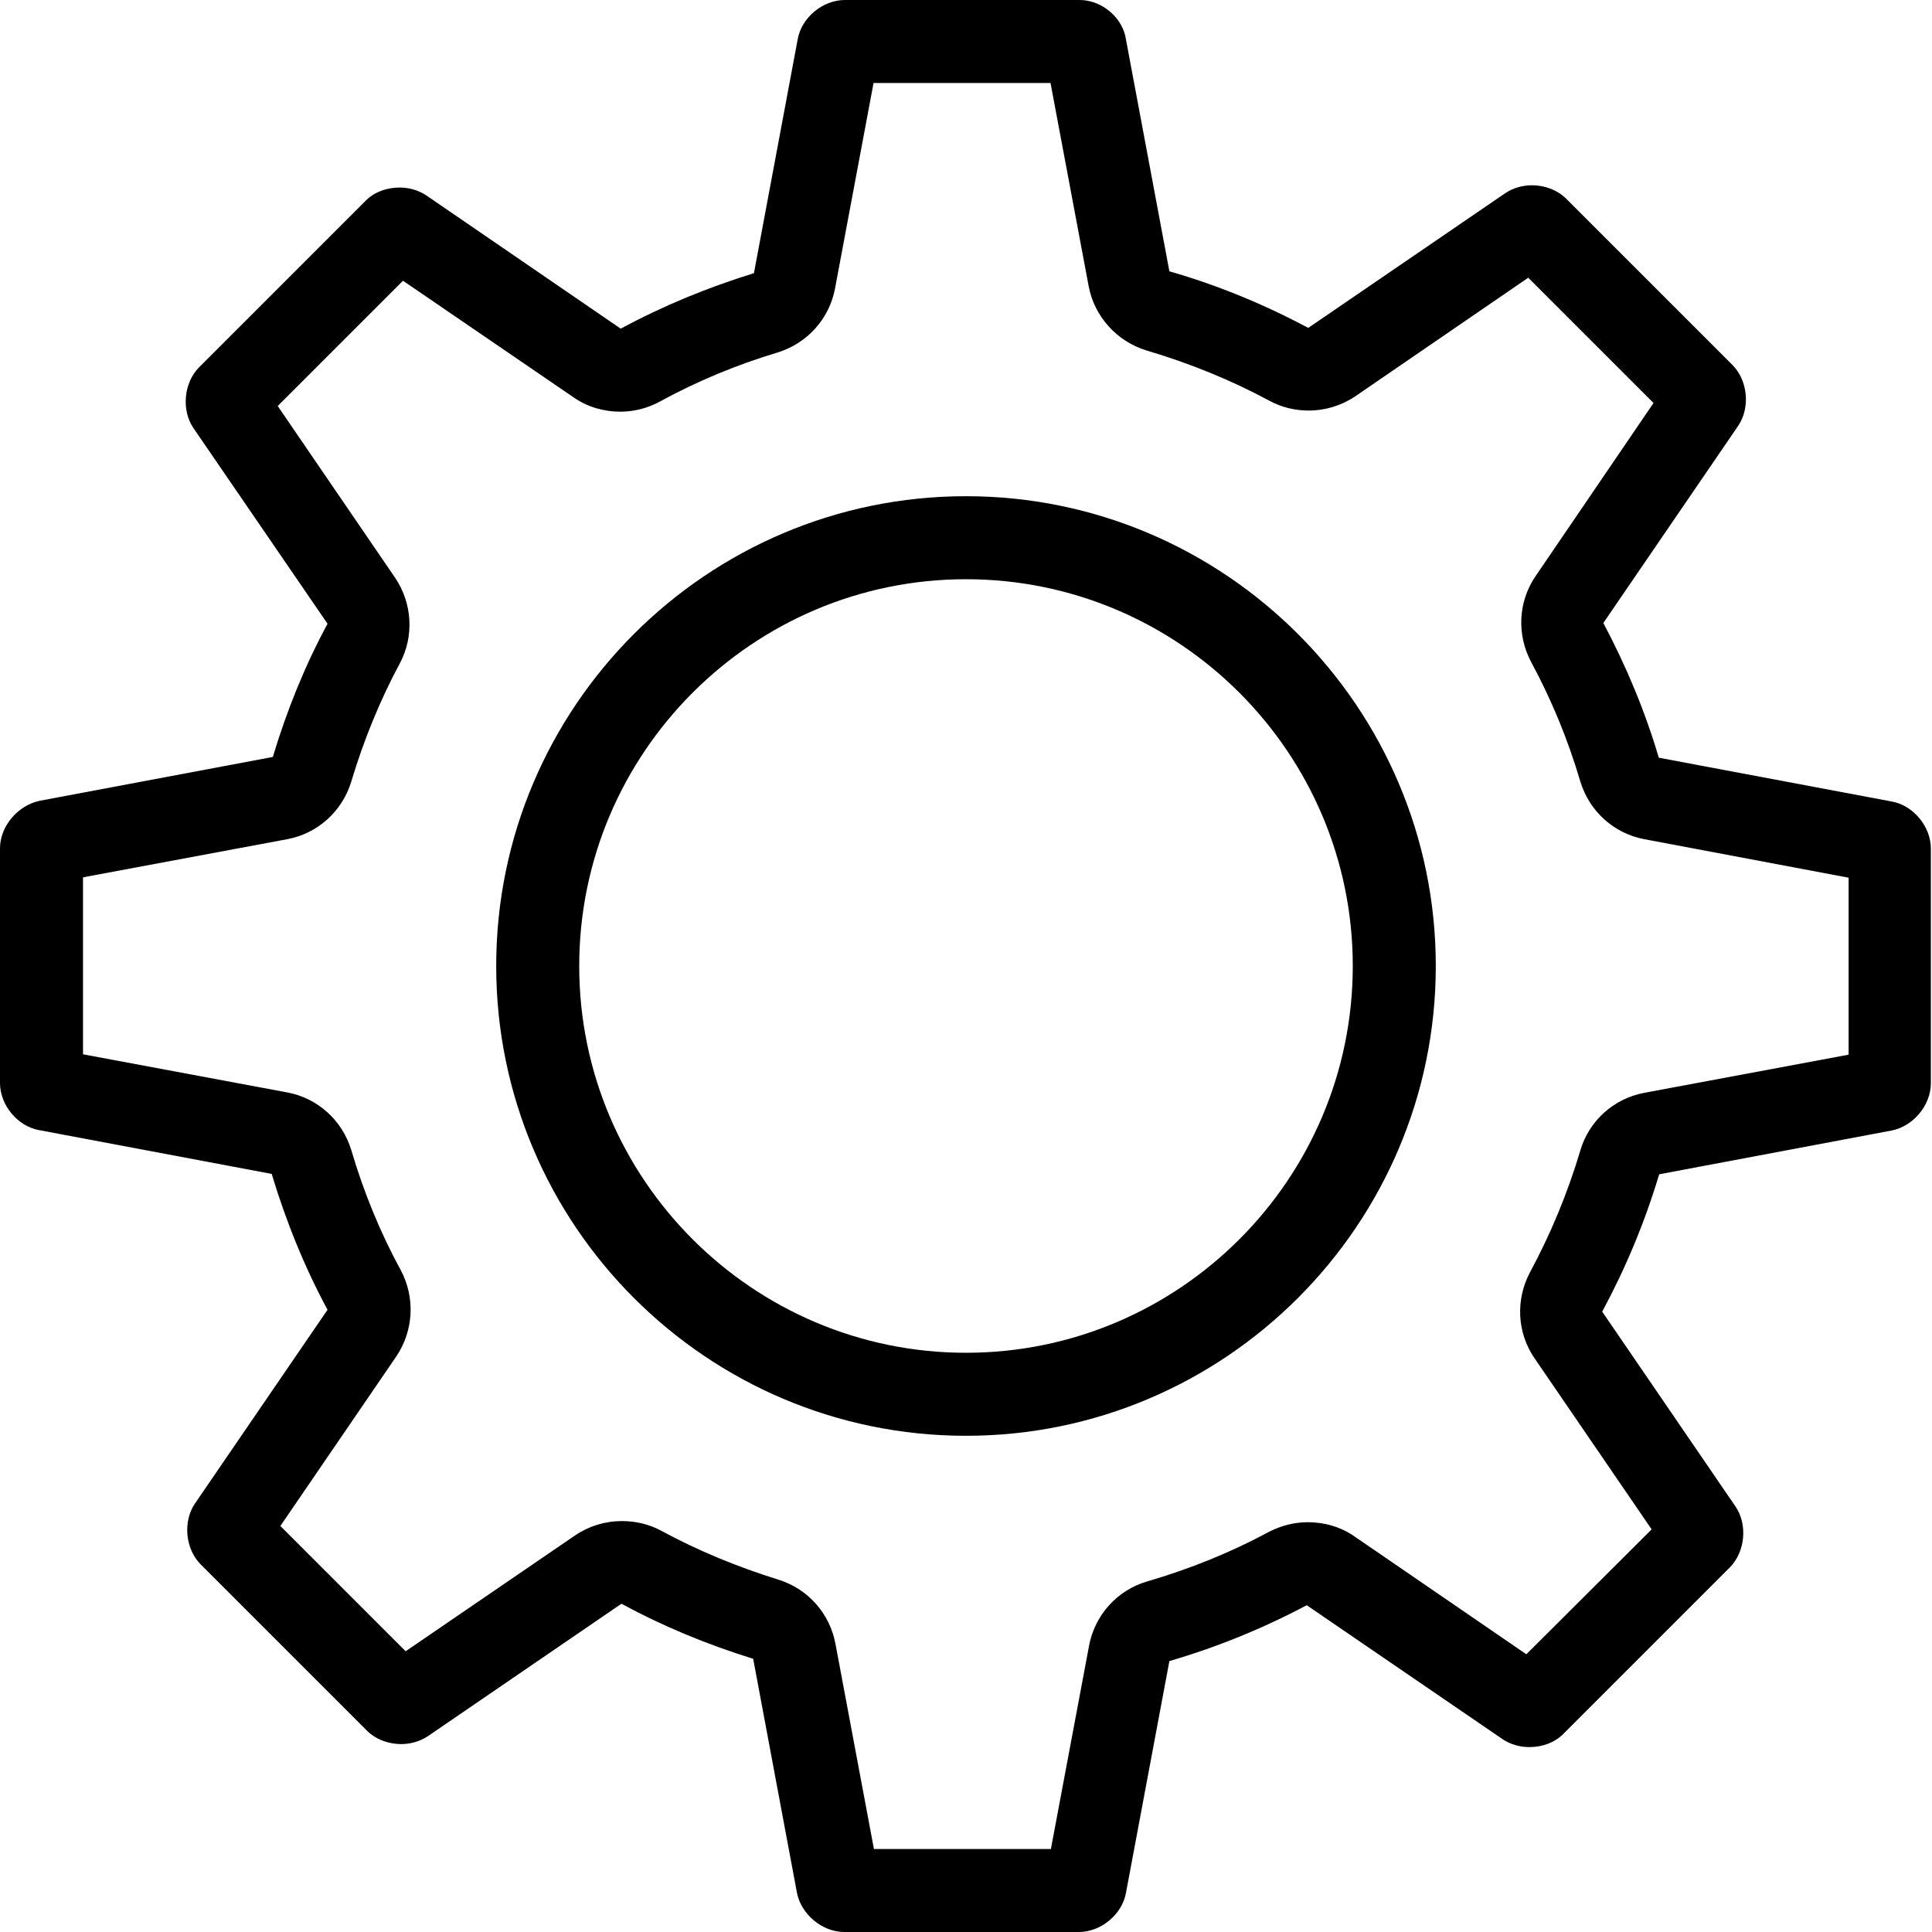
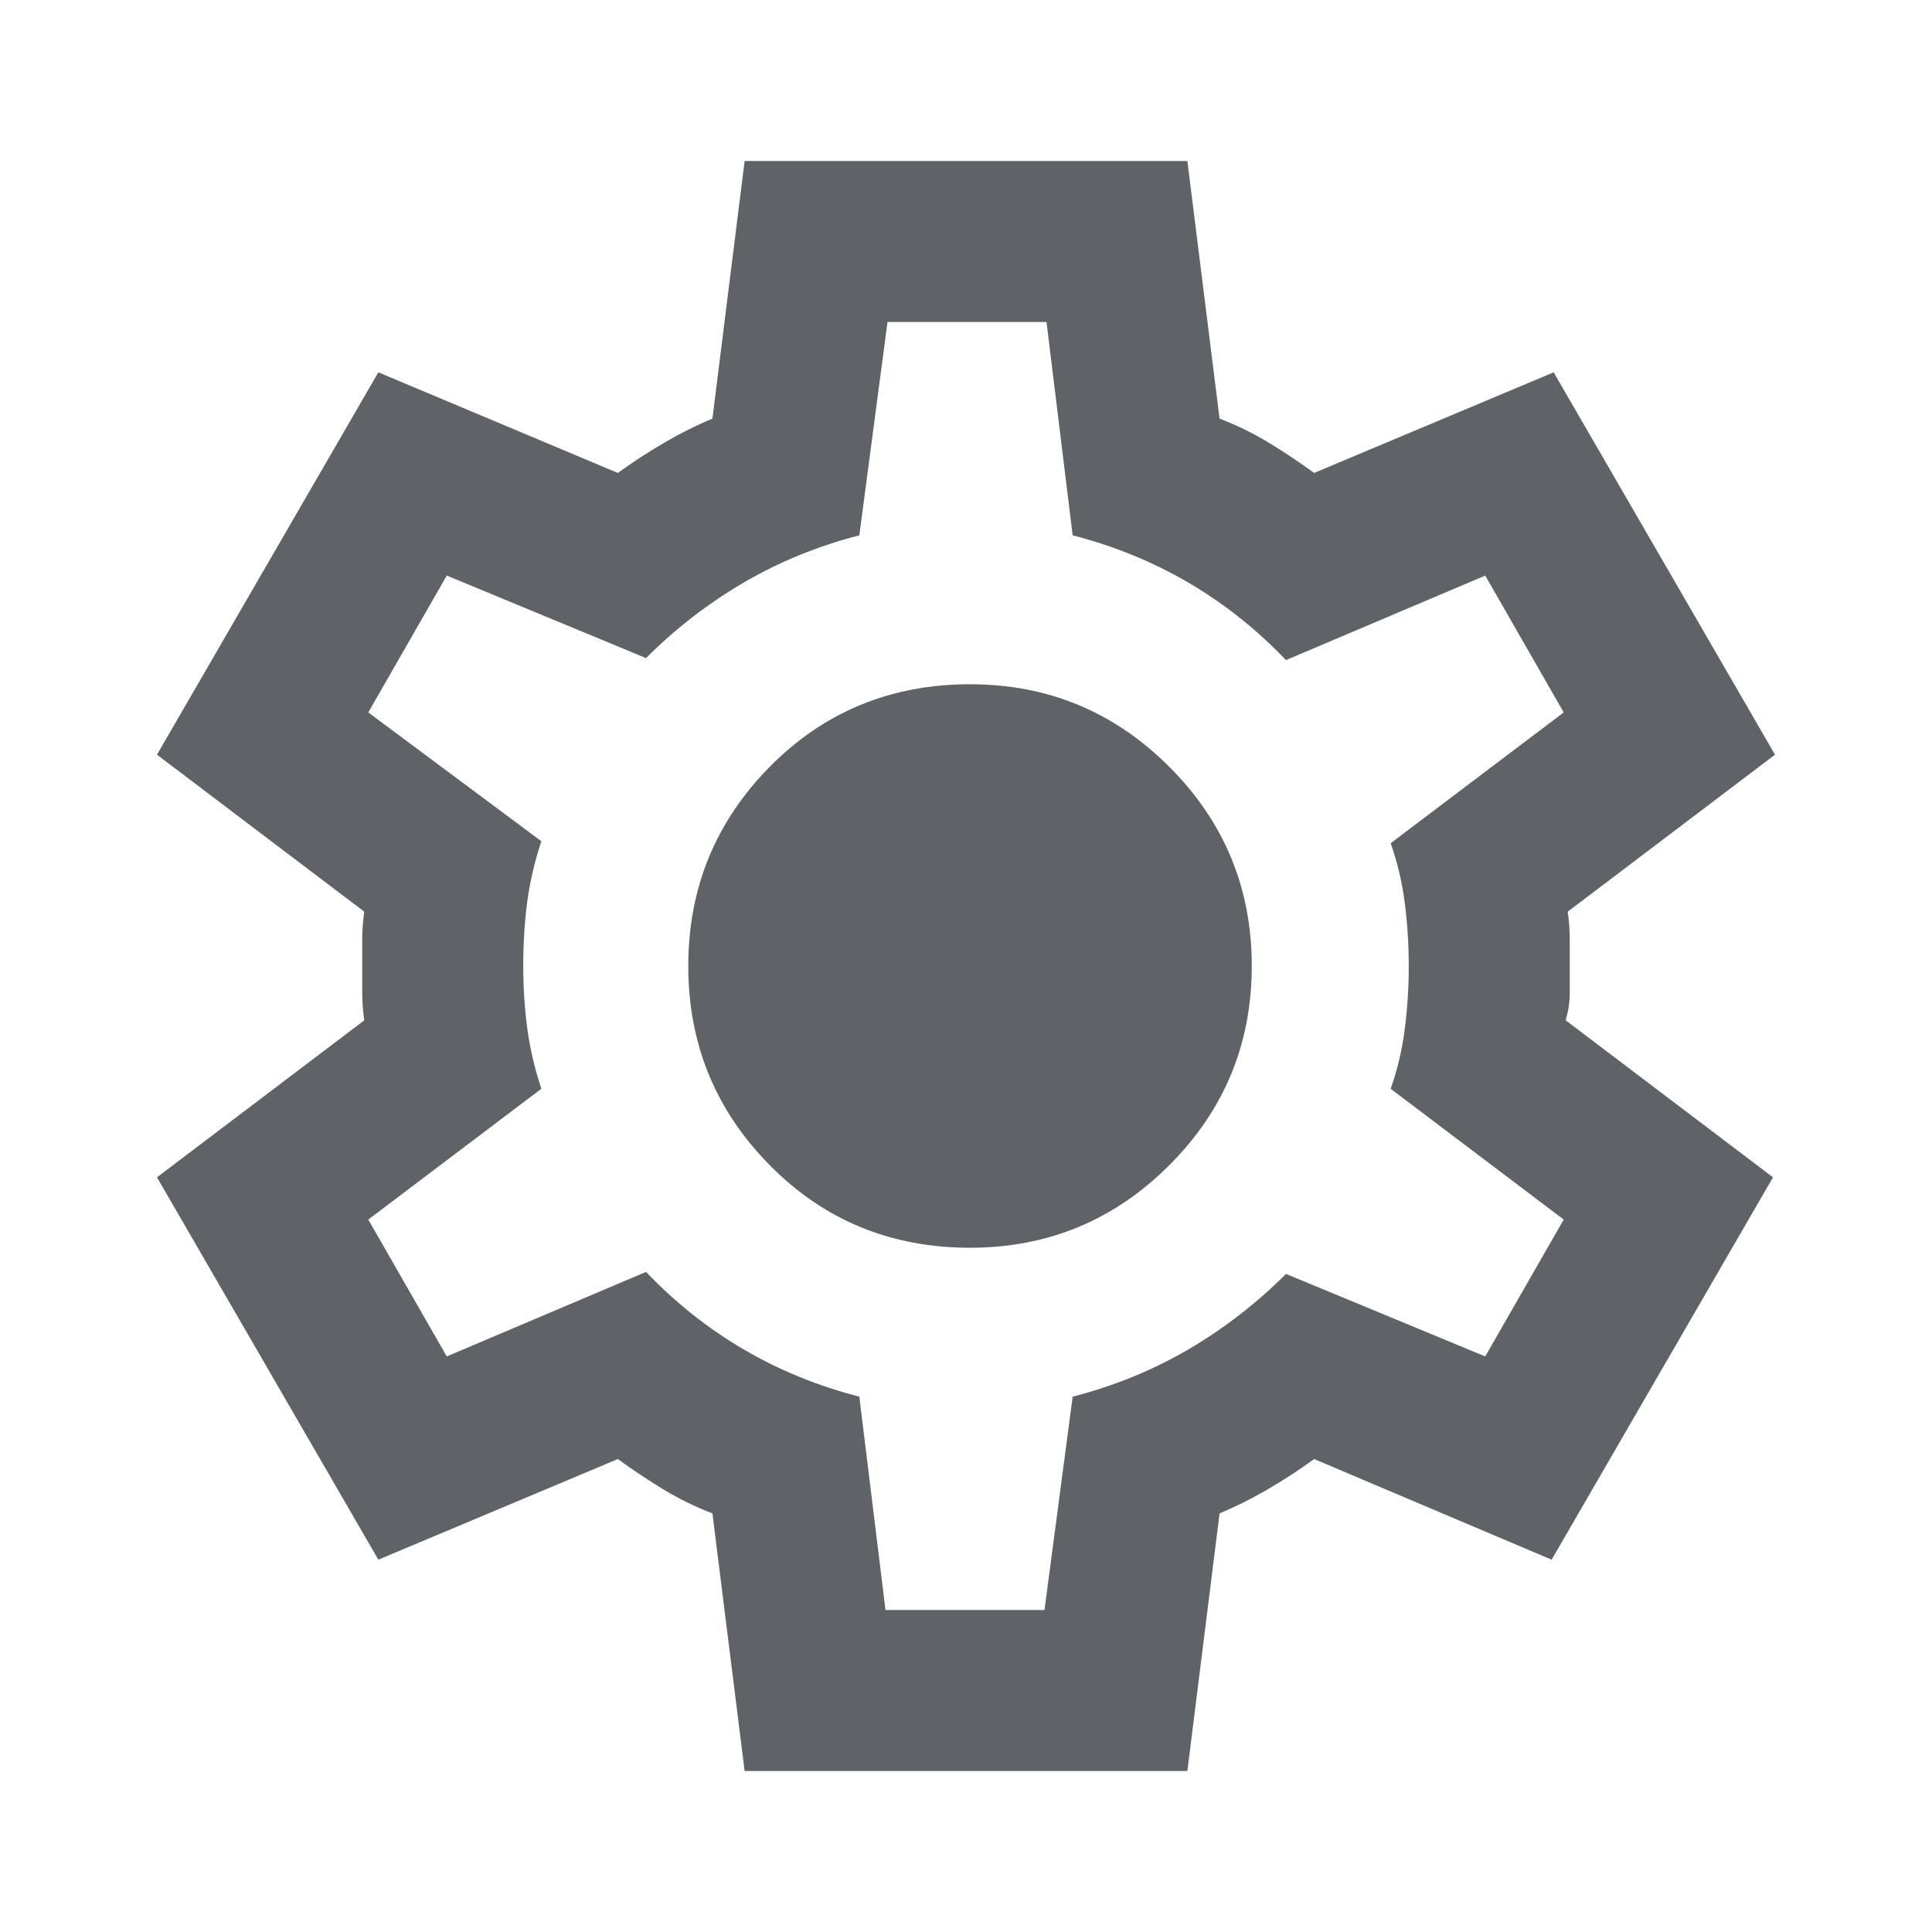
- <svg xmlns="http://www.w3.org/2000/svg" enable-background="new 0 0 512 512" id="Layer_1" version="1.1" viewBox="0 0 512 512" xml:space="preserve">
-   <g>
-     <path d="M256,153.5c56.5,0,102.5,46,102.5,102.5s-46,102.5-102.5,102.5s-102.5-46-102.5-102.5   S199.5,153.5,256,153.5 M256,131.5c-68.6,0-124.5,55.8-124.5,124.5S187.4,380.5,256,380.5S380.5,324.6,380.5,256   S324.6,131.5,256,131.5L256,131.5z" fill="#000000" />
-     <path d="M278.4,22l10.1,53.8c1.5,8.1,7.5,14.7,15.4,17.1c11.5,3.4,22.5,7.9,32.5,13.3c3.3,1.8,6.9,2.6,10.4,2.6   c4.4,0,8.7-1.3,12.4-3.8l45.8-31.4l33.2,33.2L407,152.6c-4.7,6.8-5.1,15.6-1.2,22.9c5.3,9.8,9.7,20.4,13,31.6   c2.4,7.9,8.9,13.8,17,15.3l54.1,10.2v46.9l-54.1,10.1c-8.1,1.5-14.7,7.4-17,15.3c-3.4,11.4-7.9,22.2-13.3,32.2   c-3.9,7.3-3.5,16.1,1.2,22.9l31,45.3l-33.2,33.1L359,407.2c-3.7-2.6-8.1-3.8-12.4-3.8c-3.6,0-7.1,0.9-10.4,2.6   c-10,5.4-20.9,9.8-32.2,13.1c-7.9,2.3-13.9,8.9-15.4,17.1L278.5,490h-46.9l-10.2-54.4c-1.5-8-7.3-14.6-15.2-17   c-10.9-3.4-21.3-7.7-30.9-12.9c-3.3-1.8-6.9-2.6-10.5-2.6c-4.4,0-8.7,1.3-12.4,3.8l-44.9,30.7l-33.2-33.2l30.7-44.9   c4.6-6.8,5.1-15.6,1.2-22.9c-5.4-9.9-9.8-20.6-13.1-31.8c-2.4-7.9-8.9-13.8-17-15.3L22,279.4v-46.9l54.1-10.1   c8.1-1.5,14.6-7.4,17-15.3c3.3-11,7.6-21.5,12.8-31.2c3.9-7.2,3.4-16-1.2-22.8l-31.1-45.5l33.2-33.2l45.2,30.9   c3.7,2.6,8.1,3.8,12.4,3.8c3.6,0,7.2-0.9,10.5-2.7c9.7-5.3,20.2-9.7,31.2-13c7.8-2.4,13.7-8.9,15.2-17L231.5,22H278.4 M286.1,0   h-62.2c-5.9,0-11.5,4.7-12.5,10.4l-11.6,62c-12.3,3.8-24.2,8.7-35.3,14.7l-51.5-35.3c-2.1-1.4-4.6-2.1-7.1-2.1   c-3.4,0-6.8,1.2-9.1,3.6l-44,44c-4.1,4.1-4.8,11.4-1.5,16.2l35.5,51.8c-6,11.1-10.8,23-14.5,35.3l-61.7,11.6   C4.7,213.4,0,219,0,224.8V287c0,5.9,4.7,11.5,10.4,12.5L72,311.1c3.8,12.6,8.7,24.7,14.8,36l-35.1,51.3c-3.3,4.8-2.6,12.1,1.5,16.2   l44,44c2.4,2.4,5.8,3.6,9.1,3.6c2.5,0,5-0.7,7.1-2.1l51.3-35.1c11,6,22.7,10.8,34.9,14.6l11.6,62c1.1,5.7,6.7,10.4,12.5,10.4h62.2   c5.9,0,11.5-4.7,12.5-10.4l11.5-61.4c12.7-3.7,24.9-8.7,36.4-14.8l51.9,35.5c2.1,1.4,4.6,2.1,7.1,2.1c3.4,0,6.8-1.2,9.1-3.6l44-44   c4.1-4.1,4.8-11.4,1.5-16.2l-35.3-51.6c6.2-11.5,11.3-23.7,15.1-36.4l61.6-11.6c5.7-1.1,10.4-6.7,10.4-12.5v-62.2   c0-5.9-4.7-11.5-10.4-12.5l-61.7-11.6c-3.7-12.5-8.7-24.4-14.7-35.7l35.7-52.2c3.3-4.8,2.6-12.1-1.5-16.2l-44-44   c-2.4-2.4-5.8-3.6-9.1-3.6c-2.5,0-5,0.7-7.1,2.1l-52.2,35.7c-11.6-6.2-23.9-11.3-36.8-15l-11.5-61.4C297.6,4.7,292,0,286.1,0   L286.1,0z" fill="#000000" />
-   </g>
+ <svg xmlns="http://www.w3.org/2000/svg" height="24px" viewBox="0 -960 960 960" width="24px" fill="#5f6368">
+   <path d="m370-80-16-128q-13-5-24.5-12T307-235l-119 50L78-375l103-78q-1-7-1-13.5v-27q0-6.5 1-13.5L78-585l110-190 119 50q11-8 23-15t24-12l16-128h220l16 128q13 5 24.5 12t22.5 15l119-50 110 190-103 78q1 7 1 13.5v27q0 6.5-2 13.5l103 78-110 190-118-50q-11 8-23 15t-24 12L590-80H370Zm70-80h79l14-106q31-8 57.5-23.5T639-327l99 41 39-68-86-65q5-14 7-29.5t2-31.5q0-16-2-31.5t-7-29.5l86-65-39-68-99 42q-22-23-48.5-38.5T533-694l-13-106h-79l-14 106q-31 8-57.5 23.5T321-633l-99-41-39 68 86 64q-5 15-7 30t-2 32q0 16 2 31t7 30l-86 65 39 68 99-42q22 23 48.5 38.5T427-266l13 106Zm42-180q58 0 99-41t41-99q0-58-41-99t-99-41q-59 0-99.5 41T342-480q0 58 40.5 99t99.5 41Zm-2-140Z" />
</svg>
